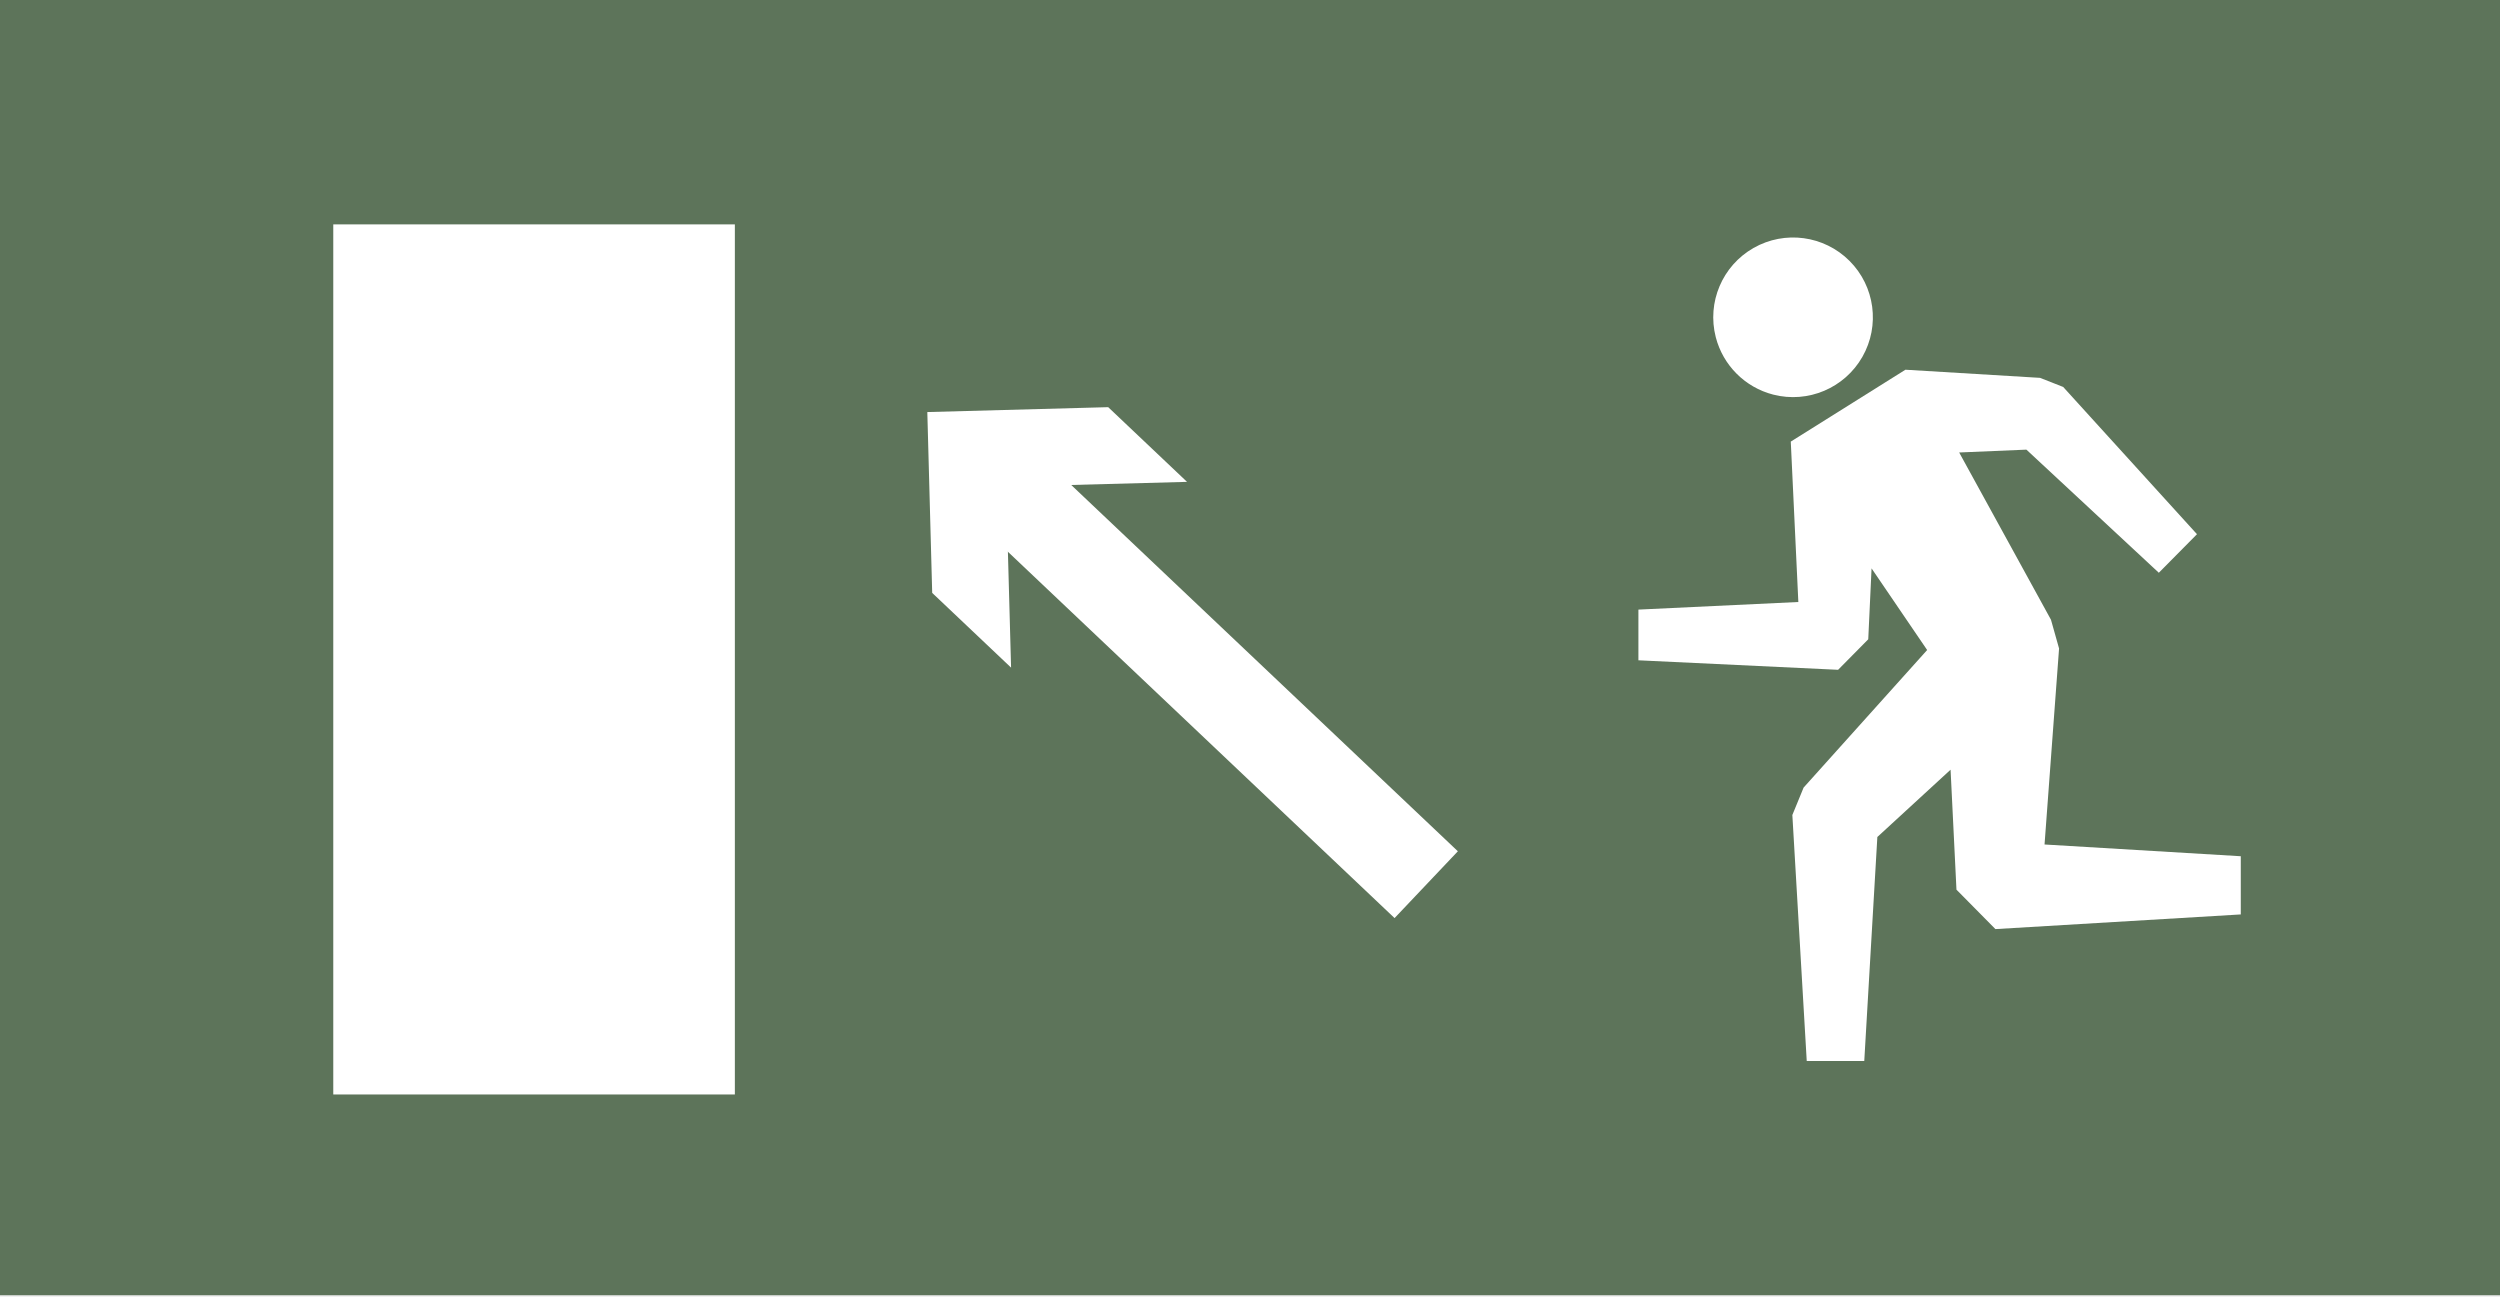
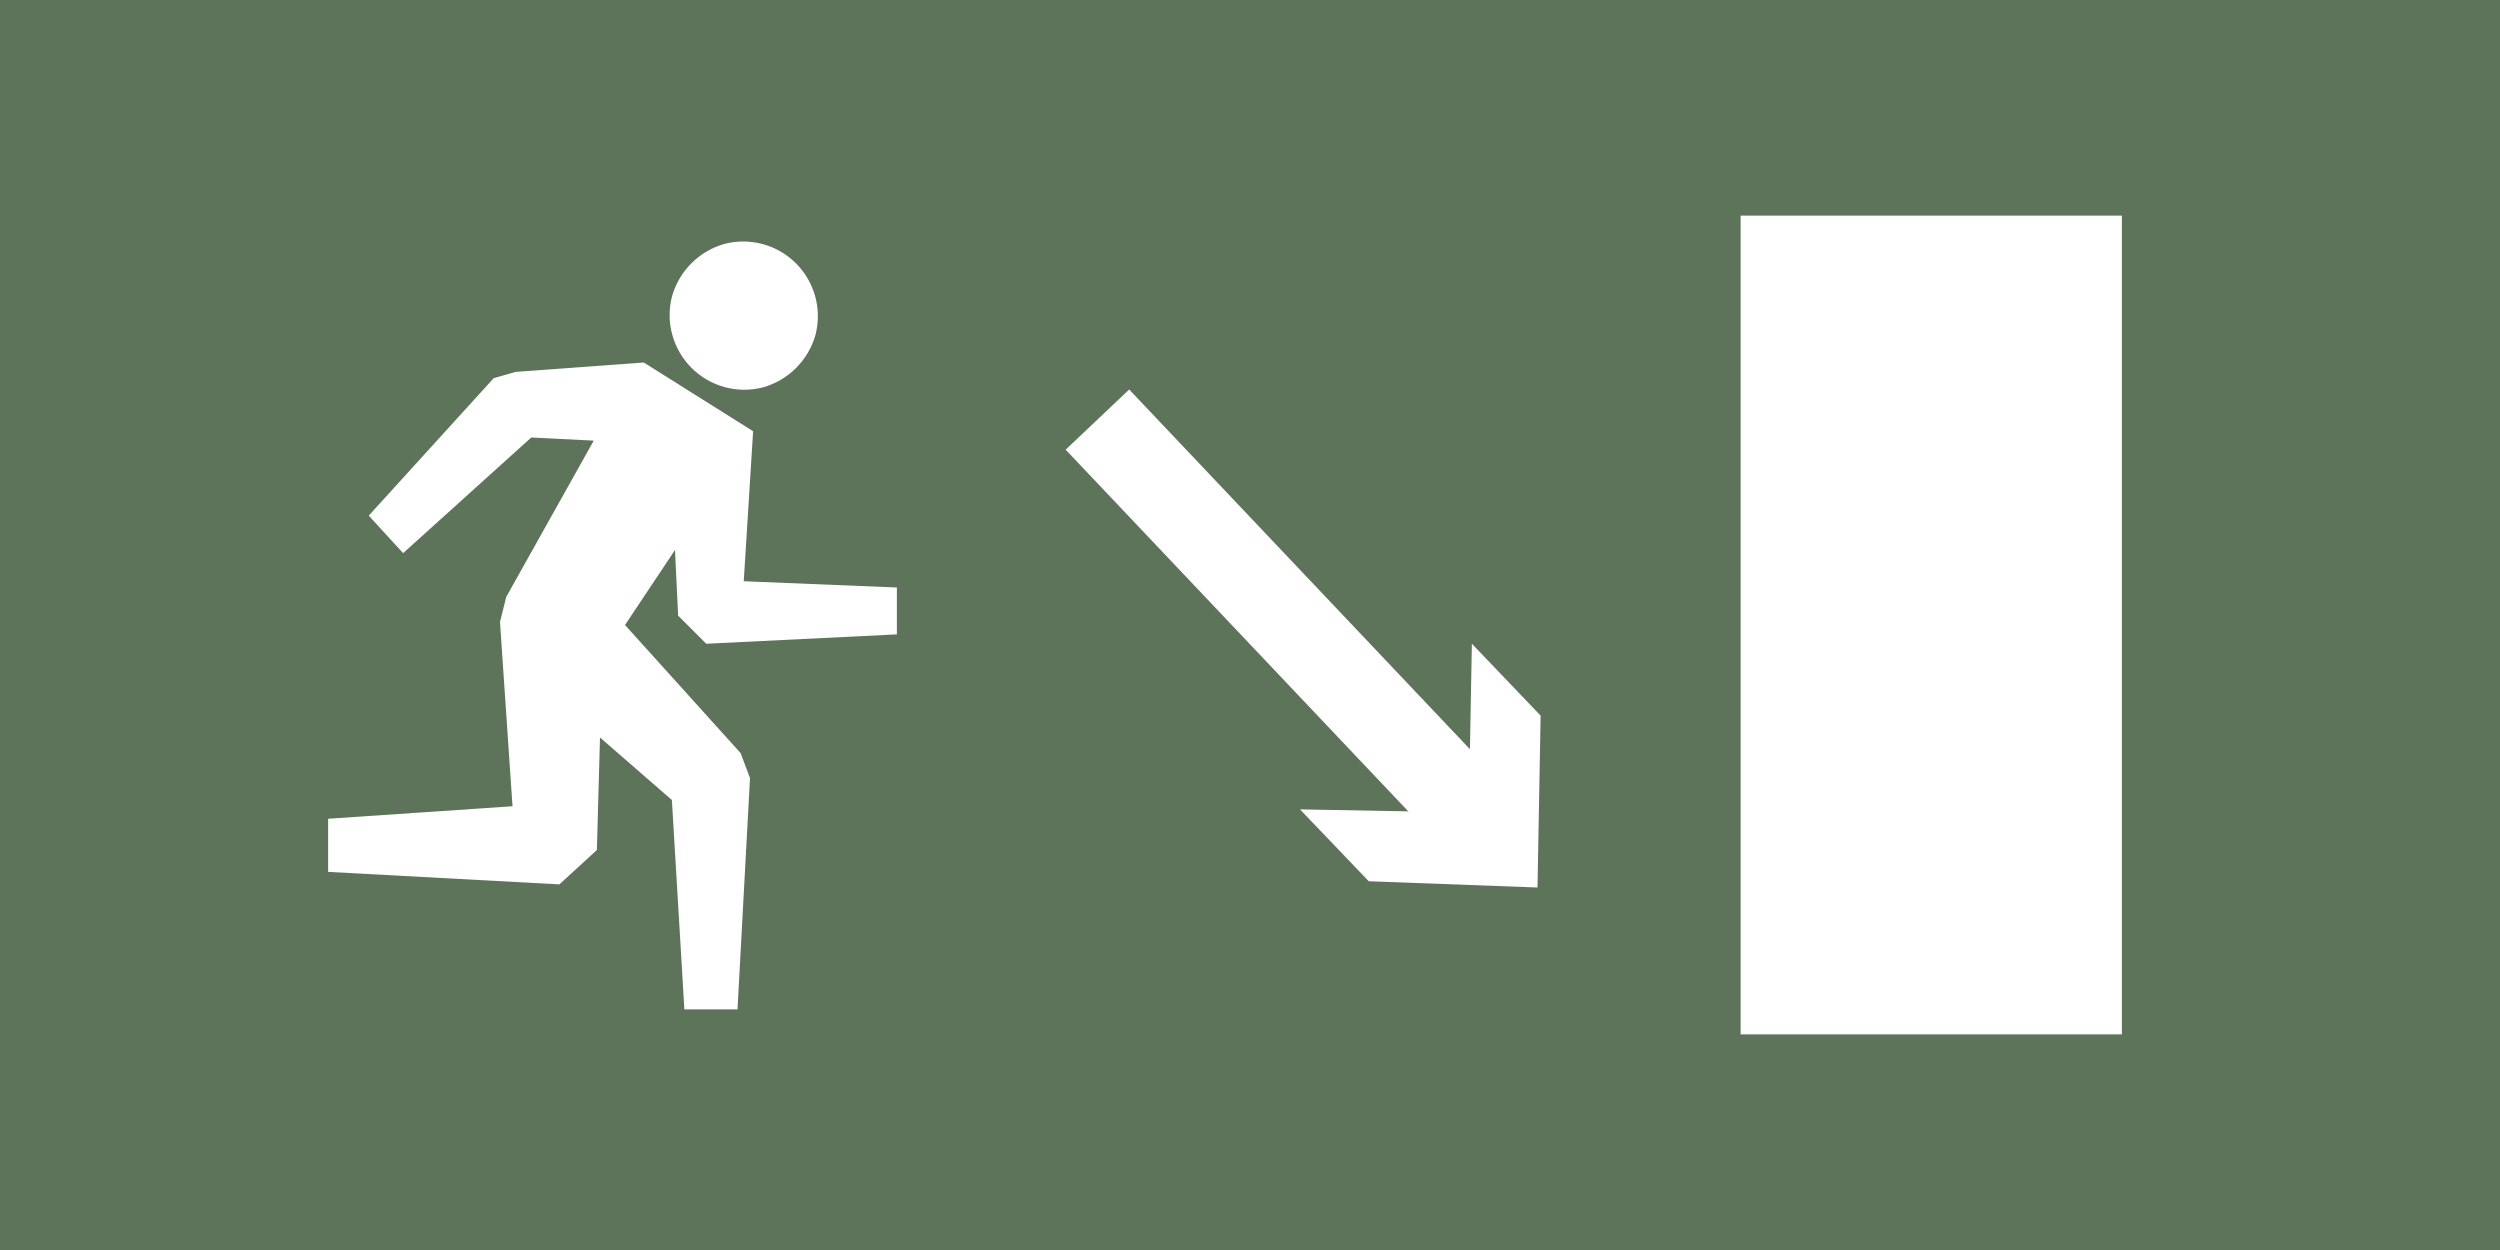
- <svg xmlns="http://www.w3.org/2000/svg" id="Слой_1" data-name="Слой 1" width="74.705" height="38.749" viewBox="0 0 74.705 38.749">
-   <rect x="-0.041" y="-0.295" width="75" height="39" fill="#5d745a" />
-   <g>
-     <polygon points="53.989 31.705 53.559 24.354 53.895 23.535 57.587 19.424 55.926 16.984 55.827 19.103 54.926 20.015 48.959 19.731 48.959 18.216 53.738 17.989 53.512 13.196 56.938 11.048 60.961 11.291 61.652 11.563 65.65 15.963 64.51 17.115 60.553 13.436 58.544 13.521 61.287 18.519 61.529 19.378 61.095 25.235 66.959 25.586 66.959 27.325 59.627 27.763 58.463 26.585 58.287 23 56.099 25.011 55.708 31.705 53.989 31.705" fill="#fff" />
-     <path d="M52.988,11.792a2.385,2.385,0,1,0-1.718-1.718A2.389,2.389,0,0,0,52.988,11.792Z" fill="#fff" />
-   </g>
-   <rect x="9.959" y="6.705" width="12" height="26" fill="#fff" />
-   <g>
-     <rect x="34.725" y="11.282" width="2.75" height="17.958" transform="translate(-3.43628 32.53312) rotate(-46.54792)" fill="#fff" />
-     <polygon points="35.471 14.399 30.065 14.544 30.213 19.95 27.856 17.717 27.71 12.313 33.115 12.167 35.471 14.399" fill="#fff" />
+ <svg xmlns="http://www.w3.org/2000/svg" id="Слой_1" data-name="Слой 1" viewBox="0 0 80 40">
+   <defs>
+     <style>.cls-1{fill:#5d745a;}.cls-2{fill:#fff;}</style>
+   </defs>
+   <g id="btn_11">
+     <rect class="cls-1" width="80" height="40" />
+     <polygon class="cls-2" points="23.6 32.3 24 24.9 23.7 24.1 20 20 21.6 17.6 21.7 19.7 22.6 20.6 28.7 20.3 28.7 18.8 23.8 18.6 24.1 13.8 20.6 11.6 16.5 11.9 15.8 12.1 11.8 16.5 12.9 17.7 17 14 19 14.1 16.2 19.1 16 19.9 16.4 25.8 10.5 26.2 10.5 27.9 17.9 28.3 19.1 27.2 19.2 23.6 21.5 25.6 21.9 32.3 23.6 32.3" />
+     <path class="cls-2" d="M24.4,12.4a2.39,2.39,0,0,1-2.9-2.9,2.43,2.43,0,0,1,1.7-1.7,2.39,2.39,0,0,1,2.9,2.9A2.43,2.43,0,0,1,24.4,12.4Z" />
+     <rect class="cls-2" x="55.7" y="6.9" width="12.2" height="26.2" />
+     <rect class="cls-2" x="39.91" y="10.96" width="2.8" height="18" transform="translate(-2.41 33.88) rotate(-43.45)" />
+     <polygon class="cls-2" points="47.1 20.6 47 26 41.6 25.9 43.8 28.2 49.2 28.4 49.3 22.9 47.1 20.6" />
  </g>
</svg>
